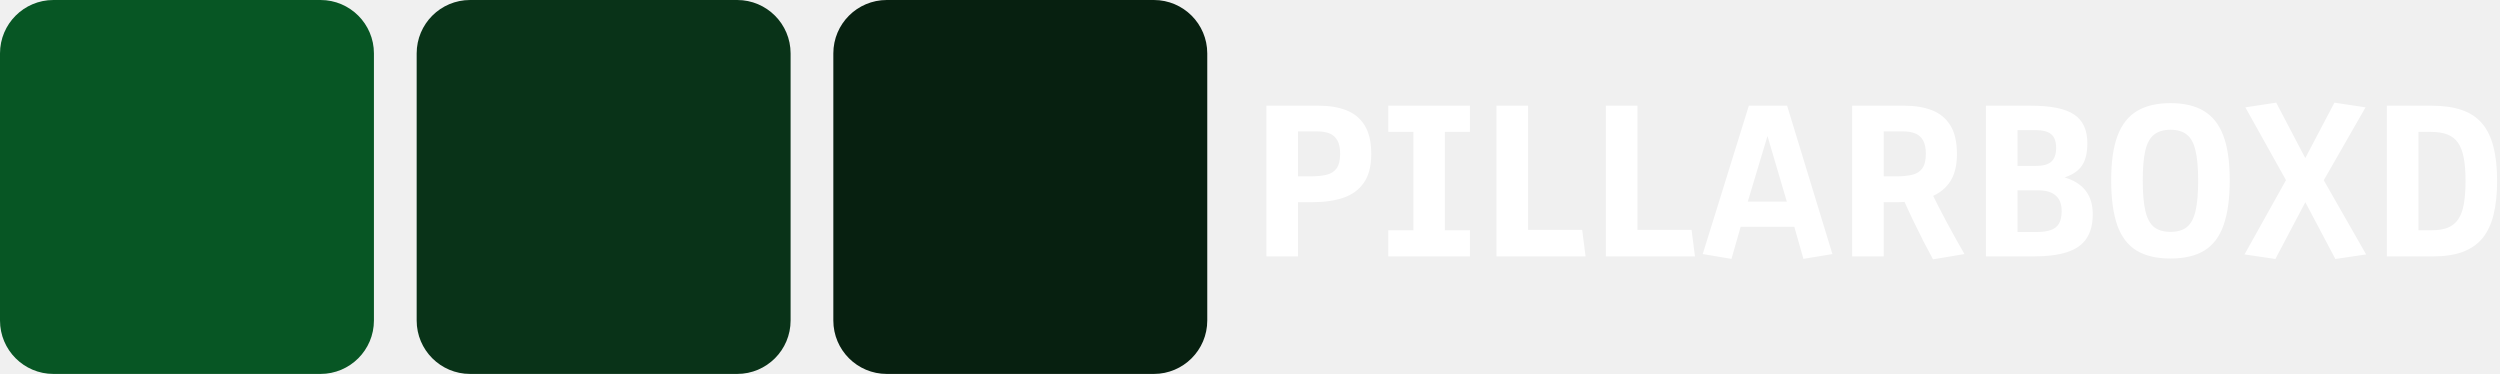
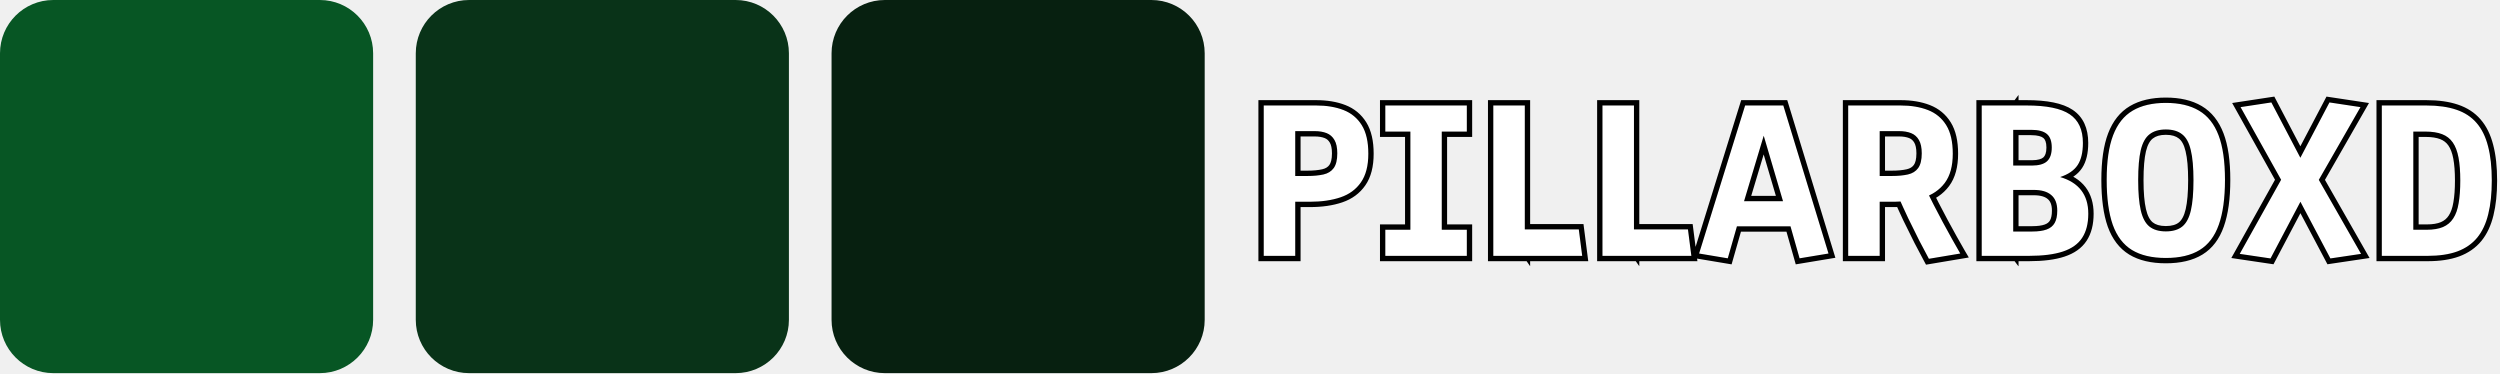
- <svg xmlns="http://www.w3.org/2000/svg" width="468" height="70" viewBox="0 0 468 70" fill="none">
+ <svg xmlns="http://www.w3.org/2000/svg" width="469" height="70" viewBox="0 0 469 70" fill="none">
  <rect width="70" height="70" rx="10" fill="#075624" />
  <rect x="78" width="70" height="70" rx="10" fill="#093318" />
  <rect x="156" width="70" height="70" rx="10" fill="#072010" />
+   <mask id="path-4-outside-1_0_1" maskUnits="userSpaceOnUse" x="236" y="17" width="233" height="33" fill="black">
+     <rect fill="white" x="236" y="17" width="233" height="33" />
+     <path d="M237.076 48V19.787H246.898C248.861 19.787 250.575 20.073 252.04 20.644C253.504 21.215 254.647 22.16 255.467 23.479C256.288 24.797 256.698 26.584 256.698 28.84C256.698 31.096 256.236 32.883 255.313 34.201C254.405 35.52 253.131 36.457 251.49 37.014C249.85 37.57 247.938 37.849 245.755 37.849H242.987V48H237.076ZM242.987 36.53L241.844 33.015H245.25C246.437 33.015 247.447 32.919 248.282 32.729C249.117 32.539 249.754 32.143 250.194 31.543C250.648 30.927 250.875 30.004 250.875 28.774C250.875 27.705 250.699 26.87 250.348 26.269C249.996 25.654 249.505 25.222 248.875 24.973C248.246 24.724 247.499 24.599 246.634 24.599H241.844L242.987 21.084V36.53ZM259.884 48V43.1H267.047L264.586 45.188V22.6L267.047 24.687H259.884V19.787H275.177V24.687H267.882L270.475 22.6V45.188L267.882 43.1H275.177V48H259.884ZM280.143 48V19.787H286.053V46.77L283.438 43.034H296.183L296.82 48H280.143ZM300.621 48V19.787H306.532V46.77L303.917 43.034H316.661L317.298 48H300.621ZM324.132 48.461L318.749 47.56L327.384 19.787H334.547L343.028 47.56L337.601 48.461L335.272 40.266L337.799 42.463H323.89L326.439 40.398L324.132 48.461ZM326.593 39.716L324.769 37.739H336.832L335.074 39.716L330.372 23.764H331.383L326.593 39.716ZM361.859 48.549C361.361 47.627 360.76 46.491 360.057 45.144C359.369 43.781 358.673 42.375 357.97 40.925C357.281 39.46 356.673 38.127 356.146 36.926L358.739 37.607C358.285 37.68 357.728 37.739 357.069 37.783C356.424 37.827 355.868 37.849 355.399 37.849H351.07L352.63 36.948V48H346.72V19.787H356.542C358.504 19.787 360.218 20.073 361.683 20.644C363.148 21.215 364.291 22.16 365.111 23.479C365.931 24.797 366.341 26.584 366.341 28.84C366.341 31.154 365.843 32.978 364.847 34.311C363.851 35.644 362.467 36.581 360.694 37.123L361.441 35.783C361.808 36.53 362.247 37.409 362.76 38.42C363.287 39.431 363.844 40.493 364.43 41.606C365.03 42.705 365.616 43.774 366.188 44.814C366.759 45.854 367.279 46.77 367.748 47.56L361.859 48.549ZM352.63 34.223L351.488 33.015H354.894C356.08 33.015 357.091 32.919 357.926 32.729C358.761 32.539 359.398 32.143 359.837 31.543C360.292 30.927 360.519 30.004 360.519 28.774C360.519 27.705 360.343 26.87 359.991 26.269C359.64 25.654 359.149 25.222 358.519 24.973C357.889 24.724 357.142 24.599 356.278 24.599H351.488L352.63 23.017V34.223ZM371.769 48V19.787H380.184C383.934 19.787 386.629 20.336 388.27 21.435C389.925 22.534 390.753 24.328 390.753 26.818C390.753 28.591 390.423 29.975 389.764 30.971C389.105 31.967 388.014 32.714 386.49 33.212C390.006 34.252 391.764 36.545 391.764 40.09C391.764 41.95 391.375 43.466 390.599 44.638C389.837 45.795 388.636 46.645 386.996 47.187C385.37 47.729 383.238 48 380.602 48H371.769ZM377.679 46.989L374.999 43.43H381.261C382.359 43.43 383.253 43.305 383.941 43.056C384.63 42.807 385.135 42.397 385.458 41.826C385.78 41.254 385.941 40.485 385.941 39.519C385.941 38.2 385.567 37.226 384.82 36.596C384.088 35.952 382.989 35.629 381.524 35.629H374.999L377.679 33.63V46.989ZM377.679 32.795L374.999 31.059H381.151C382.469 31.059 383.421 30.795 384.007 30.268C384.608 29.726 384.908 28.862 384.908 27.675C384.908 26.489 384.601 25.639 383.985 25.127C383.37 24.614 382.389 24.357 381.041 24.357H374.999L377.679 20.798V32.795ZM406.31 48.395C403.717 48.395 401.6 47.898 399.959 46.901C398.333 45.905 397.132 44.331 396.356 42.177C395.594 40.009 395.213 37.197 395.213 33.74C395.213 30.268 395.616 27.477 396.422 25.368C397.228 23.259 398.451 21.721 400.091 20.754C401.732 19.787 403.805 19.304 406.31 19.304C408.829 19.304 410.902 19.787 412.528 20.754C414.168 21.721 415.392 23.259 416.197 25.368C417.003 27.477 417.406 30.268 417.406 33.74C417.406 37.197 417.018 40.009 416.241 42.177C415.479 44.331 414.286 45.905 412.66 46.901C411.034 47.898 408.917 48.395 406.31 48.395ZM406.31 43.408C407.628 43.408 408.661 43.1 409.408 42.485C410.155 41.87 410.689 40.859 411.012 39.453C411.334 38.046 411.495 36.164 411.495 33.806C411.495 31.418 411.327 29.536 410.99 28.159C410.667 26.767 410.125 25.778 409.364 25.192C408.617 24.592 407.599 24.291 406.31 24.291C405.035 24.291 404.017 24.592 403.255 25.192C402.494 25.778 401.944 26.767 401.607 28.159C401.285 29.536 401.124 31.418 401.124 33.806C401.124 36.164 401.285 38.046 401.607 39.453C401.93 40.859 402.464 41.87 403.211 42.485C403.973 43.1 405.006 43.408 406.31 43.408ZM425.953 48.483L420.174 47.627L428.392 32.905L428.216 34.223L420.328 20.095L426.107 19.216L433.006 32.377H430.084L437.005 19.216L442.828 20.095L434.72 34.245L434.544 32.927L442.938 47.627L437.181 48.483L429.93 34.773H433.182L425.953 48.483ZM446.827 48V19.787H455.177C457.374 19.787 459.249 20.051 460.802 20.578C462.369 21.105 463.636 21.933 464.603 23.061C465.584 24.189 466.302 25.646 466.756 27.434C467.225 29.206 467.459 31.352 467.459 33.872C467.459 36.289 467.24 38.383 466.8 40.156C466.375 41.928 465.687 43.4 464.735 44.572C463.783 45.73 462.538 46.594 461 47.165C459.476 47.722 457.616 48 455.418 48H446.827ZM452.738 46.77L448.651 43.1H455.265C456.48 43.1 457.491 42.932 458.297 42.595C459.117 42.243 459.762 41.701 460.23 40.969C460.714 40.236 461.051 39.284 461.241 38.112C461.446 36.94 461.549 35.527 461.549 33.872C461.549 32.172 461.439 30.737 461.219 29.565C461 28.393 460.641 27.448 460.143 26.73C459.645 26.013 458.978 25.493 458.143 25.17C457.308 24.848 456.268 24.687 455.023 24.687H448.651L452.738 21.018V46.77Z" />
+   </mask>
  <path d="M237.076 48V19.787H246.898C248.861 19.787 250.575 20.073 252.04 20.644C253.504 21.215 254.647 22.16 255.467 23.479C256.288 24.797 256.698 26.584 256.698 28.84C256.698 31.096 256.236 32.883 255.313 34.201C254.405 35.52 253.131 36.457 251.49 37.014C249.85 37.57 247.938 37.849 245.755 37.849H242.987V48H237.076ZM242.987 36.53L241.844 33.015H245.25C246.437 33.015 247.447 32.919 248.282 32.729C249.117 32.539 249.754 32.143 250.194 31.543C250.648 30.927 250.875 30.004 250.875 28.774C250.875 27.705 250.699 26.87 250.348 26.269C249.996 25.654 249.505 25.222 248.875 24.973C248.246 24.724 247.499 24.599 246.634 24.599H241.844L242.987 21.084V36.53ZM259.884 48V43.1H267.047L264.586 45.188V22.6L267.047 24.687H259.884V19.787H275.177V24.687H267.882L270.475 22.6V45.188L267.882 43.1H275.177V48H259.884ZM280.143 48V19.787H286.053V46.77L283.438 43.034H296.183L296.82 48H280.143ZM300.621 48V19.787H306.532V46.77L303.917 43.034H316.661L317.298 48H300.621ZM324.132 48.461L318.749 47.56L327.384 19.787H334.547L343.028 47.56L337.601 48.461L335.272 40.266L337.799 42.463H323.89L326.439 40.398L324.132 48.461ZM326.593 39.716L324.769 37.739H336.832L335.074 39.716L330.372 23.764H331.383L326.593 39.716ZM361.859 48.549C361.361 47.627 360.76 46.491 360.057 45.144C359.369 43.781 358.673 42.375 357.97 40.925C357.281 39.46 356.673 38.127 356.146 36.926L358.739 37.607C358.285 37.68 357.728 37.739 357.069 37.783C356.424 37.827 355.868 37.849 355.399 37.849H351.07L352.63 36.948V48H346.72V19.787H356.542C358.504 19.787 360.218 20.073 361.683 20.644C363.148 21.215 364.291 22.16 365.111 23.479C365.931 24.797 366.341 26.584 366.341 28.84C366.341 31.154 365.843 32.978 364.847 34.311C363.851 35.644 362.467 36.581 360.694 37.123L361.441 35.783C361.808 36.53 362.247 37.409 362.76 38.42C363.287 39.431 363.844 40.493 364.43 41.606C365.03 42.705 365.616 43.774 366.188 44.814C366.759 45.854 367.279 46.77 367.748 47.56L361.859 48.549ZM352.63 34.223L351.488 33.015H354.894C356.08 33.015 357.091 32.919 357.926 32.729C358.761 32.539 359.398 32.143 359.837 31.543C360.292 30.927 360.519 30.004 360.519 28.774C360.519 27.705 360.343 26.87 359.991 26.269C359.64 25.654 359.149 25.222 358.519 24.973C357.889 24.724 357.142 24.599 356.278 24.599H351.488L352.63 23.017V34.223ZM371.769 48V19.787H380.184C383.934 19.787 386.629 20.336 388.27 21.435C389.925 22.534 390.753 24.328 390.753 26.818C390.753 28.591 390.423 29.975 389.764 30.971C389.105 31.967 388.014 32.714 386.49 33.212C390.006 34.252 391.764 36.545 391.764 40.09C391.764 41.95 391.375 43.466 390.599 44.638C389.837 45.795 388.636 46.645 386.996 47.187C385.37 47.729 383.238 48 380.602 48H371.769ZM377.679 46.989L374.999 43.43H381.261C382.359 43.43 383.253 43.305 383.941 43.056C384.63 42.807 385.135 42.397 385.458 41.826C385.78 41.254 385.941 40.485 385.941 39.519C385.941 38.2 385.567 37.226 384.82 36.596C384.088 35.952 382.989 35.629 381.524 35.629H374.999L377.679 33.63V46.989ZM377.679 32.795L374.999 31.059H381.151C382.469 31.059 383.421 30.795 384.007 30.268C384.608 29.726 384.908 28.862 384.908 27.675C384.908 26.489 384.601 25.639 383.985 25.127C383.37 24.614 382.389 24.357 381.041 24.357H374.999L377.679 20.798V32.795ZM406.31 48.395C403.717 48.395 401.6 47.898 399.959 46.901C398.333 45.905 397.132 44.331 396.356 42.177C395.594 40.009 395.213 37.197 395.213 33.74C395.213 30.268 395.616 27.477 396.422 25.368C397.228 23.259 398.451 21.721 400.091 20.754C401.732 19.787 403.805 19.304 406.31 19.304C408.829 19.304 410.902 19.787 412.528 20.754C414.168 21.721 415.392 23.259 416.197 25.368C417.003 27.477 417.406 30.268 417.406 33.74C417.406 37.197 417.018 40.009 416.241 42.177C415.479 44.331 414.286 45.905 412.66 46.901C411.034 47.898 408.917 48.395 406.31 48.395ZM406.31 43.408C407.628 43.408 408.661 43.1 409.408 42.485C410.155 41.87 410.689 40.859 411.012 39.453C411.334 38.046 411.495 36.164 411.495 33.806C411.495 31.418 411.327 29.536 410.99 28.159C410.667 26.767 410.125 25.778 409.364 25.192C408.617 24.592 407.599 24.291 406.31 24.291C405.035 24.291 404.017 24.592 403.255 25.192C402.494 25.778 401.944 26.767 401.607 28.159C401.285 29.536 401.124 31.418 401.124 33.806C401.124 36.164 401.285 38.046 401.607 39.453C401.93 40.859 402.464 41.87 403.211 42.485C403.973 43.1 405.006 43.408 406.31 43.408ZM425.953 48.483L420.174 47.627L428.392 32.905L428.216 34.223L420.328 20.095L426.107 19.216L433.006 32.377H430.084L437.005 19.216L442.828 20.095L434.72 34.245L434.544 32.927L442.938 47.627L437.181 48.483L429.93 34.773H433.182L425.953 48.483ZM446.827 48V19.787H455.177C457.374 19.787 459.249 20.051 460.802 20.578C462.369 21.105 463.636 21.933 464.603 23.061C465.584 24.189 466.302 25.646 466.756 27.434C467.225 29.206 467.459 31.352 467.459 33.872C467.459 36.289 467.24 38.383 466.8 40.156C466.375 41.928 465.687 43.4 464.735 44.572C463.783 45.73 462.538 46.594 461 47.165C459.476 47.722 457.616 48 455.418 48H446.827ZM452.738 46.77L448.651 43.1H455.265C456.48 43.1 457.491 42.932 458.297 42.595C459.117 42.243 459.762 41.701 460.23 40.969C460.714 40.236 461.051 39.284 461.241 38.112C461.446 36.94 461.549 35.527 461.549 33.872C461.549 32.172 461.439 30.737 461.219 29.565C461 28.393 460.641 27.448 460.143 26.73C459.645 26.013 458.978 25.493 458.143 25.17C457.308 24.848 456.268 24.687 455.023 24.687H448.651L452.738 21.018V46.77Z" fill="white" />
+   <path d="M237.076 48H236.076V49H237.076V48ZM237.076 19.787V18.787H236.076V19.787H237.076ZM255.313 34.201L254.494 33.628L254.49 33.634L255.313 34.201ZM242.987 37.849V36.849H241.987V37.849H242.987ZM242.987 48V49H243.987V48H242.987ZM242.987 36.53L242.036 36.839L243.987 36.53H242.987ZM241.844 33.015V32.015H240.468L240.893 33.324L241.844 33.015ZM250.194 31.543L249.389 30.949L249.387 30.952L250.194 31.543ZM250.348 26.269L249.479 26.765L249.485 26.774L250.348 26.269ZM241.844 24.599L240.893 24.29L240.468 25.599H241.844V24.599ZM242.987 21.084H243.987L242.036 20.774L242.987 21.084ZM237.076 48H238.076V19.787H237.076H236.076V48H237.076ZM237.076 19.787V20.787H246.898V19.787V18.787H237.076V19.787ZM246.898 19.787V20.787C248.766 20.787 250.352 21.059 251.676 21.576L252.04 20.644L252.403 19.712C250.797 19.086 248.955 18.787 246.898 18.787V19.787ZM252.04 20.644L251.676 21.576C252.943 22.07 253.914 22.874 254.618 24.007L255.467 23.479L256.316 22.95C255.38 21.446 254.066 20.361 252.403 19.712L252.04 20.644ZM255.467 23.479L254.618 24.007C255.305 25.11 255.698 26.691 255.698 28.84H256.698H257.698C257.698 26.477 257.27 24.483 256.316 22.95L255.467 23.479ZM256.698 28.84H255.698C255.698 30.97 255.261 32.533 254.494 33.628L255.313 34.201L256.133 34.775C257.212 33.233 257.698 31.221 257.698 28.84H256.698ZM255.313 34.201L254.49 33.634C253.714 34.76 252.623 35.573 251.169 36.067L251.49 37.014L251.812 37.961C253.638 37.341 255.096 36.279 256.137 34.769L255.313 34.201ZM251.49 37.014L251.169 36.067C249.655 36.581 247.856 36.849 245.755 36.849V37.849V38.849C248.02 38.849 250.045 38.56 251.812 37.961L251.49 37.014ZM245.755 37.849V36.849H242.987V37.849V38.849H245.755V37.849ZM242.987 37.849H241.987V48H242.987H243.987V37.849H242.987ZM242.987 48V47H237.076V48V49H242.987V48ZM242.987 36.53L243.938 36.221L242.795 32.706L241.844 33.015L240.893 33.324L242.036 36.839L242.987 36.53ZM241.844 33.015V34.015H245.25V33.015V32.015H241.844V33.015ZM245.25 33.015V34.015C246.485 34.015 247.575 33.916 248.505 33.704L248.282 32.729L248.06 31.754C247.32 31.923 246.388 32.015 245.25 32.015V33.015ZM248.282 32.729L248.505 33.704C249.537 33.469 250.398 32.957 251.001 32.133L250.194 31.543L249.387 30.952C249.111 31.329 248.698 31.609 248.06 31.754L248.282 32.729ZM250.194 31.543L250.998 32.136C251.636 31.273 251.875 30.098 251.875 28.774H250.875H249.875C249.875 29.911 249.66 30.582 249.389 30.949L250.194 31.543ZM250.875 28.774H251.875C251.875 27.614 251.688 26.579 251.211 25.764L250.348 26.269L249.485 26.774C249.711 27.16 249.875 27.795 249.875 28.774H250.875ZM250.348 26.269L251.216 25.773C250.757 24.97 250.095 24.379 249.243 24.043L248.875 24.973L248.508 25.903C248.916 26.064 249.235 26.337 249.479 26.765L250.348 26.269ZM248.875 24.973L249.243 24.043C248.469 23.737 247.591 23.599 246.634 23.599V24.599V25.599C247.406 25.599 248.022 25.711 248.508 25.903L248.875 24.973ZM246.634 24.599V23.599H241.844V24.599V25.599H246.634V24.599ZM241.844 24.599L242.795 24.908L243.938 21.393L242.987 21.084L242.036 20.774L240.893 24.29L241.844 24.599ZM242.987 21.084H241.987V36.53H242.987H243.987V21.084H242.987ZM259.884 48H258.884V49H259.884V48ZM259.884 43.1V42.1H258.884V43.1H259.884ZM267.047 43.1L267.694 43.863L269.772 42.1H267.047V43.1ZM264.586 45.188H263.586V47.347L265.233 45.95L264.586 45.188ZM264.586 22.6L265.233 21.837L263.586 20.44V22.6H264.586ZM267.047 24.687V25.687H269.772L267.694 23.924L267.047 24.687ZM259.884 24.687H258.884V25.687H259.884V24.687ZM259.884 19.787V18.787H258.884V19.787H259.884ZM275.177 19.787H276.177V18.787H275.177V19.787ZM275.177 24.687V25.687H276.177V24.687H275.177ZM267.882 24.687L267.255 23.908L265.045 25.687H267.882V24.687ZM270.475 22.6H271.475V20.511L269.848 21.821L270.475 22.6ZM270.475 45.188L269.848 45.966L271.475 47.276V45.188H270.475ZM267.882 43.1V42.1H265.045L267.255 43.879L267.882 43.1ZM275.177 43.1H276.177V42.1H275.177V43.1ZM275.177 48V49H276.177V48H275.177ZM259.884 48H260.884V43.1H259.884H258.884V48H259.884ZM259.884 43.1V44.1H267.047V43.1V42.1H259.884V43.1ZM267.047 43.1L266.4 42.337L263.939 44.425L264.586 45.188L265.233 45.95L267.694 43.863L267.047 43.1ZM264.586 45.188H265.586V22.6H264.586H263.586V45.188H264.586ZM264.586 22.6L263.939 23.362L266.4 25.45L267.047 24.687L267.694 23.924L265.233 21.837L264.586 22.6ZM267.047 24.687V23.687H259.884V24.687V25.687H267.047V24.687ZM259.884 24.687H260.884V19.787H259.884H258.884V24.687H259.884ZM259.884 19.787V20.787H275.177V19.787V18.787H259.884V19.787ZM275.177 19.787H274.177V24.687H275.177H276.177V19.787H275.177ZM275.177 24.687V23.687H267.882V24.687V25.687H275.177V24.687ZM267.882 24.687L268.509 25.466L271.102 23.378L270.475 22.6L269.848 21.821L267.255 23.908L267.882 24.687ZM270.475 22.6H269.475V45.188H270.475H271.475V22.6H270.475ZM270.475 45.188L271.102 44.409L268.509 42.321L267.882 43.1L267.255 43.879L269.848 45.966L270.475 45.188ZM267.882 43.1V44.1H275.177V43.1V42.1H267.882V43.1ZM275.177 43.1H274.177V48H275.177H276.177V43.1H275.177ZM275.177 48V47H259.884V48V49H275.177V48ZM280.143 48H279.143V49H280.143V48ZM280.143 19.787V18.787H279.143V19.787H280.143ZM286.053 19.787H287.053V18.787H286.053V19.787ZM286.053 46.77L285.234 47.343L287.053 49.942V46.77H286.053ZM283.438 43.034V42.034H281.518L282.619 43.608L283.438 43.034ZM296.183 43.034L297.174 42.907L297.062 42.034H296.183V43.034ZM296.82 48V49H297.956L297.812 47.873L296.82 48ZM280.143 48H281.143V19.787H280.143H279.143V48H280.143ZM280.143 19.787V20.787H286.053V19.787V18.787H280.143V19.787ZM286.053 19.787H285.053V46.77H286.053H287.053V19.787H286.053ZM286.053 46.77L286.872 46.196L284.258 42.461L283.438 43.034L282.619 43.608L285.234 47.343L286.053 46.77ZM283.438 43.034V44.034H296.183V43.034V42.034H283.438V43.034ZM296.183 43.034L295.191 43.161L295.828 48.127L296.82 48L297.812 47.873L297.174 42.907L296.183 43.034ZM296.82 48V47H280.143V48V49H296.82V48ZM300.621 48H299.621V49H300.621V48ZM300.621 19.787V18.787H299.621V19.787H300.621ZM306.532 19.787H307.532V18.787H306.532V19.787ZM306.532 46.77L305.713 47.343L307.532 49.942V46.77H306.532ZM303.917 43.034V42.034H301.996L303.098 43.608L303.917 43.034ZM316.661 43.034L317.653 42.907L317.541 42.034H316.661V43.034ZM317.298 48V49H318.435L318.29 47.873L317.298 48ZM300.621 48H301.621V19.787H300.621H299.621V48H300.621ZM300.621 19.787V20.787H306.532V19.787V18.787H300.621V19.787ZM306.532 19.787H305.532V46.77H306.532H307.532V19.787H306.532ZM306.532 46.77L307.351 46.196L304.736 42.461L303.917 43.034L303.098 43.608L305.713 47.343L306.532 46.77ZM303.917 43.034V44.034H316.661V43.034V42.034H303.917V43.034ZM316.661 43.034L315.669 43.161L316.306 48.127L317.298 48L318.29 47.873L317.653 42.907L316.661 43.034ZM317.298 48V47H300.621V48V49H317.298V48ZM324.132 48.461L323.967 49.448L324.848 49.595L325.093 48.736L324.132 48.461ZM318.749 47.56L317.794 47.264L317.453 48.358L318.583 48.547L318.749 47.56ZM327.384 19.787V18.787H326.647L326.429 19.49L327.384 19.787ZM334.547 19.787L335.503 19.495L335.287 18.787H334.547V19.787ZM343.028 47.56L343.192 48.547L344.318 48.36L343.985 47.269L343.028 47.56ZM337.601 48.461L336.639 48.735L336.883 49.594L337.765 49.448L337.601 48.461ZM335.272 40.266L335.928 39.511L333.391 37.305L334.31 40.539L335.272 40.266ZM337.799 42.463V43.463H340.473L338.455 41.708L337.799 42.463ZM323.89 42.463L323.261 41.686L321.068 43.463H323.89V42.463ZM326.439 40.398L327.4 40.672L328.272 37.625L325.809 39.62L326.439 40.398ZM326.593 39.716L325.858 40.394L327.046 41.683L327.551 40.004L326.593 39.716ZM324.769 37.739V36.739H322.486L324.034 38.417L324.769 37.739ZM336.832 37.739L337.579 38.403L339.059 36.739H336.832V37.739ZM335.074 39.716L334.115 39.999L334.624 41.727L335.822 40.381L335.074 39.716ZM330.372 23.764V22.764H329.035L329.413 24.047L330.372 23.764ZM331.383 23.764L332.341 24.052L332.727 22.764H331.383V23.764ZM324.132 48.461L324.297 47.475L318.914 46.574L318.749 47.56L318.583 48.547L323.967 49.448L324.132 48.461ZM318.749 47.56L319.703 47.857L328.339 20.084L327.384 19.787L326.429 19.49L317.794 47.264L318.749 47.56ZM327.384 19.787V20.787H334.547V19.787V18.787H327.384V19.787ZM334.547 19.787L333.59 20.079L342.072 47.853L343.028 47.56L343.985 47.269L335.503 19.495L334.547 19.787ZM343.028 47.56L342.865 46.574L337.437 47.475L337.601 48.461L337.765 49.448L343.192 48.547L343.028 47.56ZM337.601 48.461L338.563 48.188L336.234 39.992L335.272 40.266L334.31 40.539L336.639 48.735L337.601 48.461ZM335.272 40.266L334.616 41.02L337.143 43.218L337.799 42.463L338.455 41.708L335.928 39.511L335.272 40.266ZM337.799 42.463V41.463H323.89V42.463V43.463H337.799V42.463ZM323.89 42.463L324.52 43.24L327.069 41.174L326.439 40.398L325.809 39.62L323.261 41.686L323.89 42.463ZM326.439 40.398L325.478 40.122L323.17 48.186L324.132 48.461L325.093 48.736L327.4 40.672L326.439 40.398ZM326.593 39.716L327.328 39.038L325.504 37.061L324.769 37.739L324.034 38.417L325.858 40.394L326.593 39.716ZM324.769 37.739V38.739H336.832V37.739V36.739H324.769V37.739ZM336.832 37.739L336.085 37.074L334.327 39.052L335.074 39.716L335.822 40.381L337.579 38.403L336.832 37.739ZM335.074 39.716L336.033 39.434L331.331 23.481L330.372 23.764L329.413 24.047L334.115 39.999L335.074 39.716ZM330.372 23.764V24.764H331.383V23.764V22.764H330.372V23.764ZM331.383 23.764L330.425 23.477L325.635 39.429L326.593 39.716L327.551 40.004L332.341 24.052L331.383 23.764ZM361.859 48.549L360.979 49.024L361.319 49.654L362.024 49.535L361.859 48.549ZM360.057 45.144L359.165 45.595L359.171 45.606L360.057 45.144ZM357.97 40.925L357.065 41.35L357.07 41.361L357.97 40.925ZM356.146 36.926L356.4 35.959L354.398 35.433L355.23 37.328L356.146 36.926ZM358.739 37.607L358.898 38.594L358.993 36.64L358.739 37.607ZM357.069 37.783L357.002 36.785L357.001 36.785L357.069 37.783ZM351.07 37.849L350.57 36.983L347.339 38.849H351.07V37.849ZM352.63 36.948H353.63V35.215L352.13 36.082L352.63 36.948ZM352.63 48V49H353.63V48H352.63ZM346.72 48H345.72V49H346.72V48ZM346.72 19.787V18.787H345.72V19.787H346.72ZM360.694 37.123L359.821 36.637L358.612 38.806L360.987 38.08L360.694 37.123ZM361.441 35.783L362.339 35.343L361.498 33.627L360.568 35.296L361.441 35.783ZM362.76 38.42L361.868 38.872L361.873 38.883L362.76 38.42ZM364.43 41.606L363.545 42.072L363.548 42.079L363.552 42.086L364.43 41.606ZM367.748 47.56L367.913 48.547L369.351 48.305L368.608 47.051L367.748 47.56ZM352.63 34.223L351.904 34.91L353.63 36.736V34.223H352.63ZM351.488 33.015V32.015H349.166L350.761 33.702L351.488 33.015ZM359.837 31.543L359.033 30.949L359.03 30.952L359.837 31.543ZM359.991 26.269L359.123 26.765L359.128 26.774L359.991 26.269ZM351.488 24.599L350.677 24.014L349.532 25.599H351.488V24.599ZM352.63 23.017H353.63V19.924L351.82 22.432L352.63 23.017ZM361.859 48.549L362.739 48.074C362.244 47.157 361.646 46.026 360.944 44.681L360.057 45.144L359.171 45.606C359.875 46.956 360.478 48.096 360.979 49.024L361.859 48.549ZM360.057 45.144L360.95 44.693C360.264 43.335 359.57 41.934 358.87 40.489L357.97 40.925L357.07 41.361C357.775 42.816 358.474 44.227 359.165 45.595L360.057 45.144ZM357.97 40.925L358.875 40.499C358.189 39.041 357.585 37.716 357.062 36.524L356.146 36.926L355.23 37.328C355.762 38.538 356.373 39.879 357.065 41.35L357.97 40.925ZM356.146 36.926L355.892 37.893L358.485 38.574L358.739 37.607L358.993 36.64L356.4 35.959L356.146 36.926ZM358.739 37.607L358.58 36.62C358.166 36.686 357.643 36.742 357.002 36.785L357.069 37.783L357.135 38.781C357.813 38.735 358.403 38.674 358.898 38.594L358.739 37.607ZM357.069 37.783L357.001 36.785C356.371 36.828 355.838 36.849 355.399 36.849V37.849V38.849C355.897 38.849 356.477 38.825 357.137 38.78L357.069 37.783ZM355.399 37.849V36.849H351.07V37.849V38.849H355.399V37.849ZM351.07 37.849L351.57 38.715L353.13 37.814L352.63 36.948L352.13 36.082L350.57 36.983L351.07 37.849ZM352.63 36.948H351.63V48H352.63H353.63V36.948H352.63ZM352.63 48V47H346.72V48V49H352.63V48ZM346.72 48H347.72V19.787H346.72H345.72V48H346.72ZM346.72 19.787V20.787H356.542V19.787V18.787H346.72V19.787ZM356.542 19.787V20.787C358.41 20.787 359.996 21.059 361.32 21.576L361.683 20.644L362.046 19.712C360.441 19.086 358.599 18.787 356.542 18.787V19.787ZM361.683 20.644L361.32 21.576C362.586 22.07 363.557 22.874 364.262 24.007L365.111 23.479L365.96 22.95C365.024 21.446 363.71 20.361 362.046 19.712L361.683 20.644ZM365.111 23.479L364.262 24.007C364.948 25.11 365.341 26.691 365.341 28.84H366.341H367.341C367.341 26.477 366.914 24.483 365.96 22.95L365.111 23.479ZM366.341 28.84H365.341C365.341 31.021 364.871 32.608 364.046 33.712L364.847 34.311L365.648 34.91C366.815 33.348 367.341 31.288 367.341 28.84H366.341ZM364.847 34.311L364.046 33.712C363.192 34.856 361.995 35.68 360.402 36.167L360.694 37.123L360.987 38.08C362.938 37.483 364.511 36.432 365.648 34.91L364.847 34.311ZM360.694 37.123L361.568 37.61L362.315 36.27L361.441 35.783L360.568 35.296L359.821 36.637L360.694 37.123ZM361.441 35.783L360.543 36.223C360.912 36.976 361.354 37.859 361.868 38.872L362.76 38.42L363.652 37.968C363.14 36.959 362.703 36.085 362.339 35.343L361.441 35.783ZM362.76 38.42L361.873 38.883C362.401 39.894 362.958 40.958 363.545 42.072L364.43 41.606L365.315 41.14C364.729 40.028 364.173 38.967 363.646 37.957L362.76 38.42ZM364.43 41.606L363.552 42.086C364.153 43.185 364.739 44.255 365.311 45.295L366.188 44.814L367.064 44.333C366.493 43.293 365.907 42.224 365.307 41.126L364.43 41.606ZM366.188 44.814L365.311 45.295C365.886 46.342 366.412 47.268 366.887 48.07L367.748 47.56L368.608 47.051C368.146 46.271 367.631 45.366 367.064 44.333L366.188 44.814ZM367.748 47.56L367.582 46.574L361.693 47.563L361.859 48.549L362.024 49.535L367.913 48.547L367.748 47.56ZM352.63 34.223L353.357 33.536L352.214 32.328L351.488 33.015L350.761 33.702L351.904 34.91L352.63 34.223ZM351.488 33.015V34.015H354.894V33.015V32.015H351.488V33.015ZM354.894 33.015V34.015C356.129 34.015 357.218 33.916 358.148 33.704L357.926 32.729L357.703 31.754C356.963 31.923 356.032 32.015 354.894 32.015V33.015ZM357.926 32.729L358.148 33.704C359.18 33.469 360.042 32.957 360.644 32.133L359.837 31.543L359.03 30.952C358.754 31.329 358.341 31.609 357.703 31.754L357.926 32.729ZM359.837 31.543L360.642 32.136C361.279 31.273 361.519 30.098 361.519 28.774H360.519H359.519C359.519 29.911 359.304 30.582 359.033 30.949L359.837 31.543ZM360.519 28.774H361.519C361.519 27.614 361.331 26.579 360.854 25.764L359.991 26.269L359.128 26.774C359.354 27.16 359.519 27.795 359.519 28.774H360.519ZM359.991 26.269L360.859 25.773C360.401 24.97 359.738 24.379 358.887 24.043L358.519 24.973L358.151 25.903C358.56 26.064 358.879 26.337 359.123 26.765L359.991 26.269ZM358.519 24.973L358.887 24.043C358.112 23.737 357.235 23.599 356.278 23.599V24.599V25.599C357.049 25.599 357.666 25.711 358.151 25.903L358.519 24.973ZM356.278 24.599V23.599H351.488V24.599V25.599H356.278V24.599ZM351.488 24.599L352.298 25.185L353.441 23.603L352.63 23.017L351.82 22.432L350.677 24.014L351.488 24.599ZM352.63 23.017H351.63V34.223H352.63H353.63V23.017H352.63ZM371.769 48H370.769V49H371.769V48ZM371.769 19.787V18.787H370.769V19.787H371.769ZM388.27 21.435L387.714 22.266L387.717 22.268L388.27 21.435ZM386.49 33.212L386.179 32.262L383.126 33.26L386.207 34.171L386.49 33.212ZM390.599 44.638L389.765 44.086L389.764 44.088L390.599 44.638ZM386.996 47.187L386.682 46.237L386.679 46.238L386.996 47.187ZM377.679 46.989L376.88 47.591L378.679 49.979V46.989H377.679ZM374.999 43.43V42.43H372.994L374.2 44.031L374.999 43.43ZM384.82 36.596L384.16 37.347L384.168 37.354L384.176 37.361L384.82 36.596ZM374.999 35.629L374.401 34.828L371.985 36.629H374.999V35.629ZM377.679 33.63H378.679V31.636L377.081 32.828L377.679 33.63ZM377.679 32.795L377.136 33.634L378.679 34.634V32.795H377.679ZM374.999 31.059V30.059H371.614L374.455 31.898L374.999 31.059ZM384.007 30.268L384.676 31.011L384.677 31.011L384.007 30.268ZM374.999 24.357L374.2 23.756L372.994 25.357H374.999V24.357ZM377.679 20.798H378.679V17.808L376.88 20.196L377.679 20.798ZM371.769 48H372.769V19.787H371.769H370.769V48H371.769ZM371.769 19.787V20.787H380.184V19.787V18.787H371.769V19.787ZM380.184 19.787V20.787C383.887 20.787 386.329 21.339 387.714 22.266L388.27 21.435L388.826 20.604C386.929 19.334 383.981 18.787 380.184 18.787V19.787ZM388.27 21.435L387.717 22.268C389.021 23.134 389.753 24.567 389.753 26.818H390.753H391.753C391.753 24.089 390.829 21.933 388.823 20.602L388.27 21.435ZM390.753 26.818H389.753C389.753 28.484 389.441 29.648 388.93 30.419L389.764 30.971L390.598 31.523C391.406 30.302 391.753 28.698 391.753 26.818H390.753ZM389.764 30.971L388.93 30.419C388.432 31.172 387.562 31.81 386.179 32.262L386.49 33.212L386.801 34.163C388.466 33.619 389.778 32.763 390.598 31.523L389.764 30.971ZM386.49 33.212L386.207 34.171C387.817 34.648 388.932 35.382 389.652 36.32C390.369 37.255 390.764 38.486 390.764 40.09H391.764H392.764C392.764 38.148 392.28 36.461 391.239 35.103C390.2 33.749 388.68 32.817 386.774 32.254L386.49 33.212ZM391.764 40.09H390.764C390.764 41.816 390.403 43.123 389.765 44.086L390.599 44.638L391.433 45.191C392.348 43.81 392.764 42.084 392.764 40.09H391.764ZM390.599 44.638L389.764 44.088C389.154 45.015 388.163 45.748 386.682 46.237L386.996 47.187L387.309 48.136C389.11 47.542 390.521 46.576 391.434 45.188L390.599 44.638ZM386.996 47.187L386.679 46.238C385.195 46.733 383.182 47 380.602 47V48V49C383.294 49 385.544 48.725 387.312 48.136L386.996 47.187ZM380.602 48V47H371.769V48V49H380.602V48ZM377.679 46.989L378.478 46.388L375.797 42.828L374.999 43.43L374.2 44.031L376.88 47.591L377.679 46.989ZM374.999 43.43V44.43H381.261V43.43V42.43H374.999V43.43ZM381.261 43.43V44.43C382.423 44.43 383.444 44.3 384.282 43.996L383.941 43.056L383.601 42.116C383.062 42.311 382.296 42.43 381.261 42.43V43.43ZM383.941 43.056L384.282 43.996C385.167 43.676 385.875 43.121 386.328 42.317L385.458 41.826L384.587 41.334C384.396 41.673 384.093 41.938 383.601 42.116L383.941 43.056ZM385.458 41.826L386.328 42.317C386.766 41.541 386.941 40.582 386.941 39.519H385.941H384.941C384.941 40.389 384.793 40.968 384.587 41.334L385.458 41.826ZM385.941 39.519H386.941C386.941 38.014 386.509 36.712 385.465 35.832L384.82 36.596L384.176 37.361C384.626 37.74 384.941 38.386 384.941 39.519H385.941ZM384.82 36.596L385.481 35.846C384.493 34.976 383.114 34.629 381.524 34.629V35.629V36.629C382.864 36.629 383.682 36.927 384.16 37.347L384.82 36.596ZM381.524 35.629V34.629H374.999V35.629V36.629H381.524V35.629ZM374.999 35.629L375.596 36.431L378.277 34.431L377.679 33.63L377.081 32.828L374.401 34.828L374.999 35.629ZM377.679 33.63H376.679V46.989H377.679H378.679V33.63H377.679ZM377.679 32.795L378.223 31.956L375.542 30.22L374.999 31.059L374.455 31.898L377.136 33.634L377.679 32.795ZM374.999 31.059V32.059H381.151V31.059V30.059H374.999V31.059ZM381.151 31.059V32.059C382.562 32.059 383.818 31.784 384.676 31.011L384.007 30.268L383.338 29.525C383.025 29.807 382.377 30.059 381.151 30.059V31.059ZM384.007 30.268L384.677 31.011C385.57 30.205 385.908 29.011 385.908 27.675H384.908H383.908C383.908 28.713 383.646 29.247 383.337 29.526L384.007 30.268ZM384.908 27.675H385.908C385.908 26.338 385.561 25.138 384.626 24.358L383.985 25.127L383.345 25.895C383.64 26.14 383.908 26.639 383.908 27.675H384.908ZM383.985 25.127L384.626 24.358C383.743 23.623 382.476 23.357 381.041 23.357V24.357V25.357C382.301 25.357 382.997 25.605 383.345 25.895L383.985 25.127ZM381.041 24.357V23.357H374.999V24.357V25.357H381.041V24.357ZM374.999 24.357L375.797 24.959L378.478 21.399L377.679 20.798L376.88 20.196L374.2 23.756L374.999 24.357ZM377.679 20.798H376.679V32.795H377.679H378.679V20.798H377.679ZM399.959 46.901L399.437 47.754L399.44 47.756L399.959 46.901ZM396.356 42.177L395.412 42.509L395.415 42.516L396.356 42.177ZM412.528 20.754L412.017 21.613L412.02 21.615L412.528 20.754ZM416.241 42.177L415.3 41.84L415.298 41.844L416.241 42.177ZM410.99 28.159L410.015 28.384L410.018 28.396L410.99 28.159ZM409.364 25.192L408.737 25.972L408.746 25.979L408.754 25.985L409.364 25.192ZM403.255 25.192L403.865 25.985L403.875 25.978L403.255 25.192ZM401.607 28.159L400.635 27.923L400.634 27.931L401.607 28.159ZM403.211 42.485L402.576 43.257L402.583 43.263L403.211 42.485ZM406.31 48.395V47.395C403.838 47.395 401.917 46.92 400.478 46.047L399.959 46.901L399.44 47.756C401.283 48.875 403.596 49.395 406.31 49.395V48.395ZM399.959 46.901L400.482 46.049C399.086 45.194 398.012 43.822 397.297 41.838L396.356 42.177L395.415 42.516C396.253 44.839 397.581 46.617 399.437 47.754L399.959 46.901ZM396.356 42.177L397.299 41.846C396.589 39.824 396.213 37.135 396.213 33.74H395.213H394.213C394.213 37.259 394.6 40.195 395.412 42.509L396.356 42.177ZM395.213 33.74H396.213C396.213 30.331 396.611 27.676 397.356 25.725L396.422 25.368L395.488 25.011C394.622 27.279 394.213 30.205 394.213 33.74H395.213ZM396.422 25.368L397.356 25.725C398.096 23.786 399.188 22.447 400.599 21.615L400.091 20.754L399.584 19.892C397.713 20.995 396.359 22.731 395.488 25.011L396.422 25.368ZM400.091 20.754L400.599 21.615C402.045 20.764 403.928 20.304 406.31 20.304V19.304V18.304C403.681 18.304 401.419 18.811 399.584 19.892L400.091 20.754ZM406.31 19.304V20.304C408.707 20.304 410.589 20.764 412.017 21.613L412.528 20.754L413.039 19.894C411.215 18.81 408.951 18.304 406.31 18.304V19.304ZM412.528 20.754L412.02 21.615C413.431 22.447 414.523 23.786 415.263 25.725L416.197 25.368L417.131 25.011C416.261 22.731 414.906 20.995 413.036 19.892L412.528 20.754ZM416.197 25.368L415.263 25.725C416.008 27.676 416.406 30.331 416.406 33.74H417.406H418.406C418.406 30.205 417.998 27.279 417.131 25.011L416.197 25.368ZM417.406 33.74H416.406C416.406 37.134 416.023 39.82 415.3 41.84L416.241 42.177L417.183 42.514C418.012 40.198 418.406 37.26 418.406 33.74H417.406ZM416.241 42.177L415.298 41.844C414.597 43.825 413.531 45.195 412.137 46.049L412.66 46.901L413.182 47.754C415.04 46.616 416.362 44.836 417.184 42.511L416.241 42.177ZM412.66 46.901L412.137 46.049C410.716 46.919 408.798 47.395 406.31 47.395V48.395V49.395C409.036 49.395 411.351 48.876 413.182 47.754L412.66 46.901ZM406.31 43.408V44.408C407.776 44.408 409.062 44.065 410.043 43.257L409.408 42.485L408.772 41.713C408.259 42.135 407.48 42.408 406.31 42.408V43.408ZM409.408 42.485L410.043 43.257C411.027 42.447 411.638 41.197 411.986 39.676L411.012 39.453L410.037 39.229C409.741 40.521 409.283 41.292 408.772 41.713L409.408 42.485ZM411.012 39.453L411.986 39.676C412.333 38.165 412.495 36.198 412.495 33.806H411.495H410.495C410.495 36.13 410.335 37.928 410.037 39.229L411.012 39.453ZM411.495 33.806H412.495C412.495 31.384 412.326 29.411 411.961 27.921L410.99 28.159L410.018 28.396C410.328 29.661 410.495 31.451 410.495 33.806H411.495ZM410.99 28.159L411.964 27.933C411.614 26.422 410.989 25.181 409.973 24.4L409.364 25.192L408.754 25.985C409.262 26.375 409.721 27.112 410.016 28.384L410.99 28.159ZM409.364 25.192L409.99 24.413C409.013 23.627 407.748 23.291 406.31 23.291V24.291V25.291C407.449 25.291 408.221 25.556 408.737 25.972L409.364 25.192ZM406.31 24.291V23.291C404.881 23.291 403.623 23.629 402.636 24.407L403.255 25.192L403.875 25.978C404.411 25.554 405.189 25.291 406.31 25.291V24.291ZM403.255 25.192L402.646 24.4C401.633 25.178 401.001 26.415 400.636 27.923L401.607 28.159L402.579 28.394C402.888 27.12 403.354 26.378 403.865 25.985L403.255 25.192ZM401.607 28.159L400.634 27.931C400.286 29.416 400.124 31.386 400.124 33.806H401.124H402.124C402.124 31.45 402.284 29.655 402.581 28.387L401.607 28.159ZM401.124 33.806H400.124C400.124 36.198 400.286 38.165 400.633 39.676L401.607 39.453L402.582 39.229C402.284 37.928 402.124 36.13 402.124 33.806H401.124ZM401.607 39.453L400.633 39.676C400.981 41.197 401.593 42.447 402.576 43.257L403.211 42.485L403.847 41.713C403.336 41.292 402.878 40.521 402.582 39.229L401.607 39.453ZM403.211 42.485L402.583 43.263C403.574 44.063 404.853 44.408 406.31 44.408V43.408V42.408C405.159 42.408 404.372 42.137 403.84 41.707L403.211 42.485ZM425.953 48.483L425.806 49.473L426.507 49.577L426.838 48.95L425.953 48.483ZM420.174 47.627L419.301 47.139L418.595 48.403L420.028 48.616L420.174 47.627ZM428.392 32.905L429.383 33.037L427.519 32.417L428.392 32.905ZM428.216 34.223L427.343 34.711L428.81 37.338L429.208 34.355L428.216 34.223ZM420.328 20.095L420.178 19.106L418.752 19.323L419.455 20.582L420.328 20.095ZM426.107 19.216L426.993 18.752L426.662 18.12L425.957 18.227L426.107 19.216ZM433.006 32.377V33.377H434.66L433.892 31.913L433.006 32.377ZM430.084 32.377L429.199 31.912L428.428 33.377H430.084V32.377ZM437.005 19.216L437.155 18.227L436.451 18.121L436.12 18.75L437.005 19.216ZM442.828 20.095L443.696 20.592L444.422 19.324L442.977 19.106L442.828 20.095ZM434.72 34.245L433.729 34.377L434.119 37.305L435.588 34.742L434.72 34.245ZM434.544 32.927L435.413 32.431L433.553 33.059L434.544 32.927ZM442.938 47.627L443.085 48.616L444.531 48.4L443.806 47.131L442.938 47.627ZM437.181 48.483L436.297 48.951L436.628 49.577L437.328 49.472L437.181 48.483ZM429.93 34.773V33.773H428.27L429.046 35.24L429.93 34.773ZM433.182 34.773L434.067 35.239L434.84 33.773H433.182V34.773ZM425.953 48.483L426.1 47.494L420.321 46.637L420.174 47.627L420.028 48.616L425.806 49.473L425.953 48.483ZM420.174 47.627L421.047 48.114L429.265 33.392L428.392 32.905L427.519 32.417L419.301 47.139L420.174 47.627ZM428.392 32.905L427.401 32.773L427.225 34.091L428.216 34.223L429.208 34.355L429.383 33.037L428.392 32.905ZM428.216 34.223L429.089 33.736L421.201 19.607L420.328 20.095L419.455 20.582L427.343 34.711L428.216 34.223ZM420.328 20.095L420.478 21.083L426.257 20.204L426.107 19.216L425.957 18.227L420.178 19.106L420.328 20.095ZM426.107 19.216L425.221 19.68L432.121 32.842L433.006 32.377L433.892 31.913L426.993 18.752L426.107 19.216ZM433.006 32.377V31.377H430.084V32.377V33.377H433.006V32.377ZM430.084 32.377L430.969 32.843L437.89 19.681L437.005 19.216L436.12 18.75L429.199 31.912L430.084 32.377ZM437.005 19.216L436.856 20.205L442.679 21.084L442.828 20.095L442.977 19.106L437.155 18.227L437.005 19.216ZM442.828 20.095L441.96 19.598L433.853 33.748L434.72 34.245L435.588 34.742L443.696 20.592L442.828 20.095ZM434.72 34.245L435.711 34.113L435.536 32.795L434.544 32.927L433.553 33.059L433.729 34.377L434.72 34.245ZM434.544 32.927L433.676 33.423L442.07 48.122L442.938 47.627L443.806 47.131L435.413 32.431L434.544 32.927ZM442.938 47.627L442.791 46.637L437.034 47.494L437.181 48.483L437.328 49.472L443.085 48.616L442.938 47.627ZM437.181 48.483L438.065 48.016L430.814 34.305L429.93 34.773L429.046 35.24L436.297 48.951L437.181 48.483ZM429.93 34.773V35.773H433.182V34.773V33.773H429.93V34.773ZM433.182 34.773L432.298 34.306L425.069 48.017L425.953 48.483L426.838 48.95L434.067 35.239L433.182 34.773ZM446.827 48H445.827V49H446.827V48ZM446.827 19.787V18.787H445.827V19.787H446.827ZM460.802 20.578L460.48 21.525L460.483 21.526L460.802 20.578ZM464.603 23.061L463.844 23.712L463.849 23.718L464.603 23.061ZM466.756 27.434L465.787 27.68L465.79 27.689L466.756 27.434ZM466.8 40.156L465.83 39.915L465.828 39.923L466.8 40.156ZM464.735 44.572L465.507 45.208L465.511 45.203L464.735 44.572ZM461 47.165L461.343 48.104L461.348 48.102L461 47.165ZM452.738 46.77L452.07 47.514L453.738 49.011V46.77H452.738ZM448.651 43.1V42.1H446.04L447.983 43.844L448.651 43.1ZM458.297 42.595L458.683 43.517L458.691 43.514L458.297 42.595ZM460.23 40.969L459.396 40.418L459.388 40.43L460.23 40.969ZM461.241 38.112L460.256 37.94L460.254 37.952L461.241 38.112ZM448.651 24.687L447.983 23.943L446.04 25.687H448.651V24.687ZM452.738 21.018H453.738V18.776L452.07 20.273L452.738 21.018ZM446.827 48H447.827V19.787H446.827H445.827V48H446.827ZM446.827 19.787V20.787H455.177V19.787V18.787H446.827V19.787ZM455.177 19.787V20.787C457.299 20.787 459.059 21.043 460.48 21.525L460.802 20.578L461.123 19.631C459.439 19.059 457.449 18.787 455.177 18.787V19.787ZM460.802 20.578L460.483 21.526C461.899 22.003 463.007 22.736 463.844 23.712L464.603 23.061L465.362 22.41C464.265 21.13 462.839 20.209 461.121 19.63L460.802 20.578ZM464.603 23.061L463.849 23.718C464.706 24.703 465.363 26.01 465.787 27.68L466.756 27.434L467.726 27.187C467.242 25.283 466.463 23.675 465.357 22.405L464.603 23.061ZM466.756 27.434L465.79 27.689C466.23 29.354 466.459 31.409 466.459 33.872H467.459H468.459C468.459 31.296 468.22 29.058 467.723 27.178L466.756 27.434ZM467.459 33.872H466.459C466.459 36.232 466.245 38.242 465.83 39.915L466.8 40.156L467.771 40.396C468.235 38.525 468.459 36.345 468.459 33.872H467.459ZM466.8 40.156L465.828 39.923C465.431 41.579 464.799 42.907 463.959 43.942L464.735 44.572L465.511 45.203C466.575 43.893 467.32 42.277 467.773 40.389L466.8 40.156ZM464.735 44.572L463.963 43.937C463.133 44.945 462.04 45.712 460.651 46.228L461 47.165L461.348 48.102C463.035 47.476 464.432 46.514 465.507 45.208L464.735 44.572ZM461 47.165L460.656 46.226C459.274 46.731 457.537 47 455.418 47V48V49C457.694 49 459.678 48.713 461.343 48.104L461 47.165ZM455.418 48V47H446.827V48V49H455.418V48ZM452.738 46.77L453.406 46.025L449.319 42.356L448.651 43.1L447.983 43.844L452.07 47.514L452.738 46.77ZM448.651 43.1V44.1H455.265V43.1V42.1H448.651V43.1ZM455.265 43.1V44.1C456.565 44.1 457.717 43.921 458.683 43.517L458.297 42.595L457.911 41.672C457.265 41.942 456.396 42.1 455.265 42.1V43.1ZM458.297 42.595L458.691 43.514C459.69 43.086 460.493 42.414 461.073 41.508L460.23 40.969L459.388 40.43C459.03 40.989 458.544 41.401 457.903 41.676L458.297 42.595ZM460.23 40.969L461.065 41.52C461.649 40.635 462.023 39.538 462.228 38.273L461.241 38.112L460.254 37.952C460.079 39.031 459.779 39.837 459.396 40.418L460.23 40.969ZM461.241 38.112L462.226 38.285C462.444 37.039 462.549 35.564 462.549 33.872H461.549H460.549C460.549 35.49 460.448 36.842 460.256 37.94L461.241 38.112ZM461.549 33.872H462.549C462.549 32.134 462.437 30.633 462.202 29.381L461.219 29.565L460.236 29.749C460.441 30.841 460.549 32.211 460.549 33.872H461.549ZM461.219 29.565L462.202 29.381C461.965 28.118 461.566 27.028 460.964 26.16L460.143 26.73L459.321 27.301C459.715 27.869 460.034 28.668 460.236 29.749L461.219 29.565ZM460.143 26.73L460.964 26.16C460.349 25.274 459.52 24.63 458.503 24.238L458.143 25.17L457.783 26.103C458.436 26.355 458.94 26.751 459.321 27.301L460.143 26.73ZM458.143 25.17L458.503 24.238C457.518 23.857 456.347 23.687 455.023 23.687V24.687V25.687C456.19 25.687 457.098 25.839 457.783 26.103L458.143 25.17ZM455.023 24.687V23.687H448.651V24.687V25.687H455.023V24.687ZM448.651 24.687L449.319 25.431L453.406 21.762L452.738 21.018L452.07 20.273L447.983 23.943L448.651 24.687ZM452.738 21.018H451.738V46.77H452.738H453.738V21.018H452.738Z" fill="black" mask="url(#path-4-outside-1_0_1)" />
</svg>
